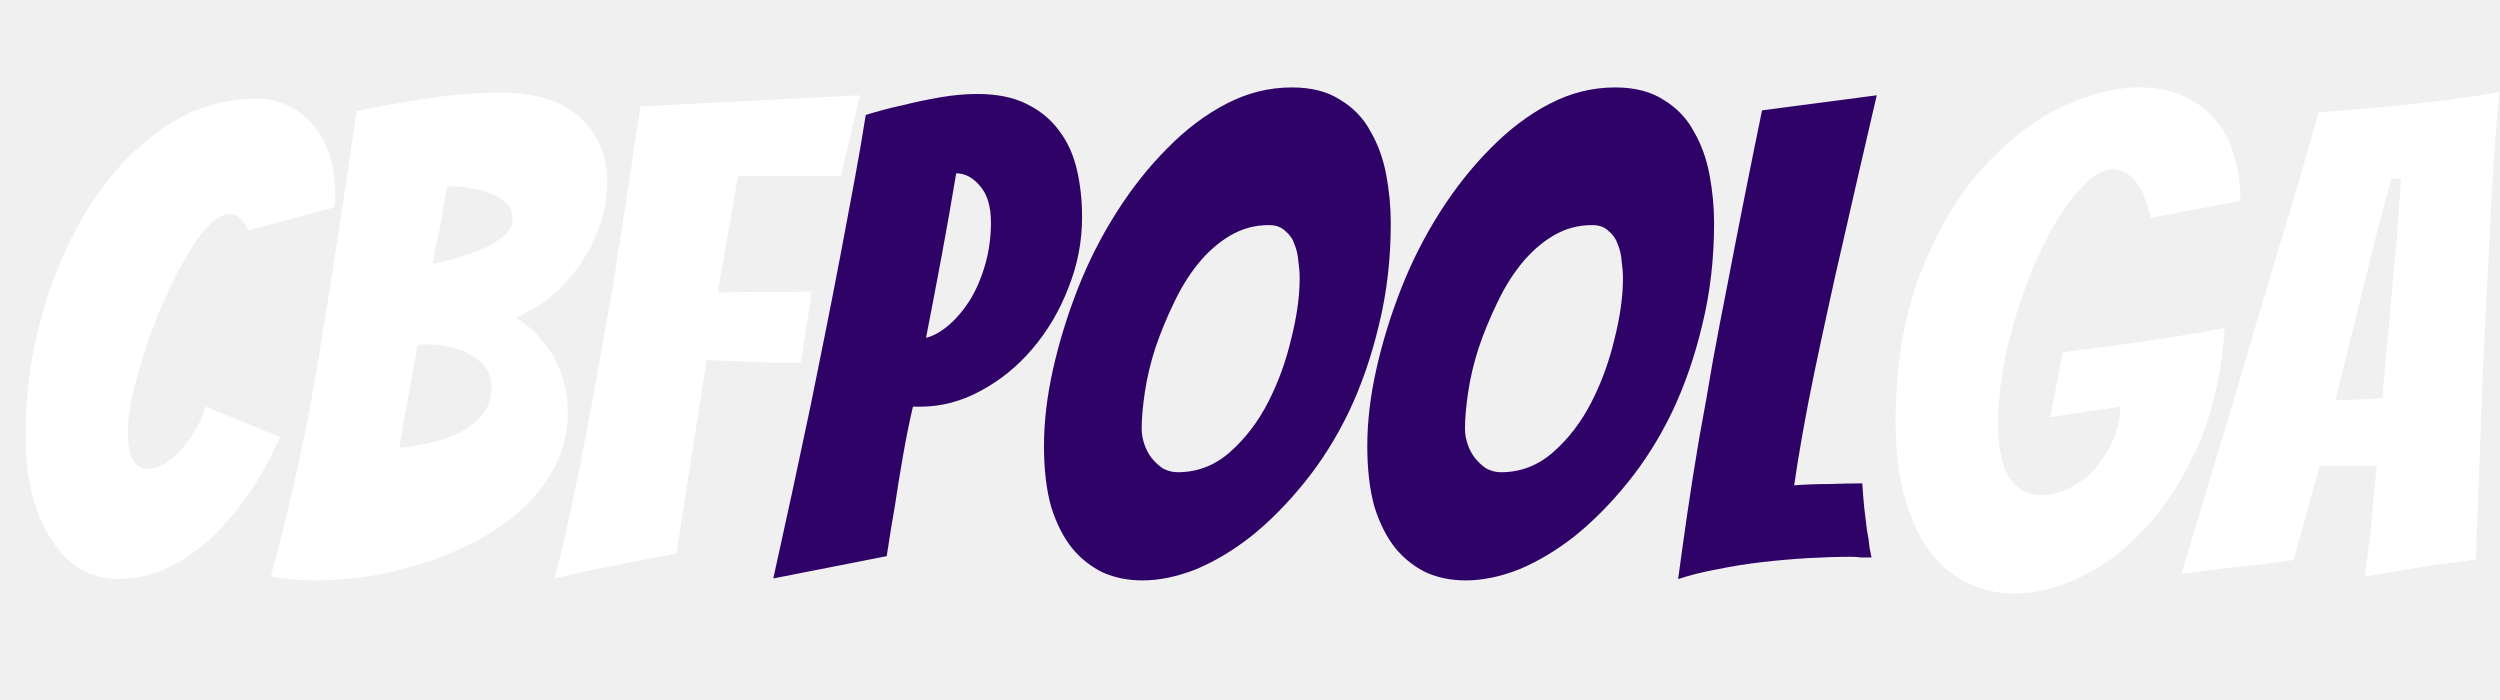
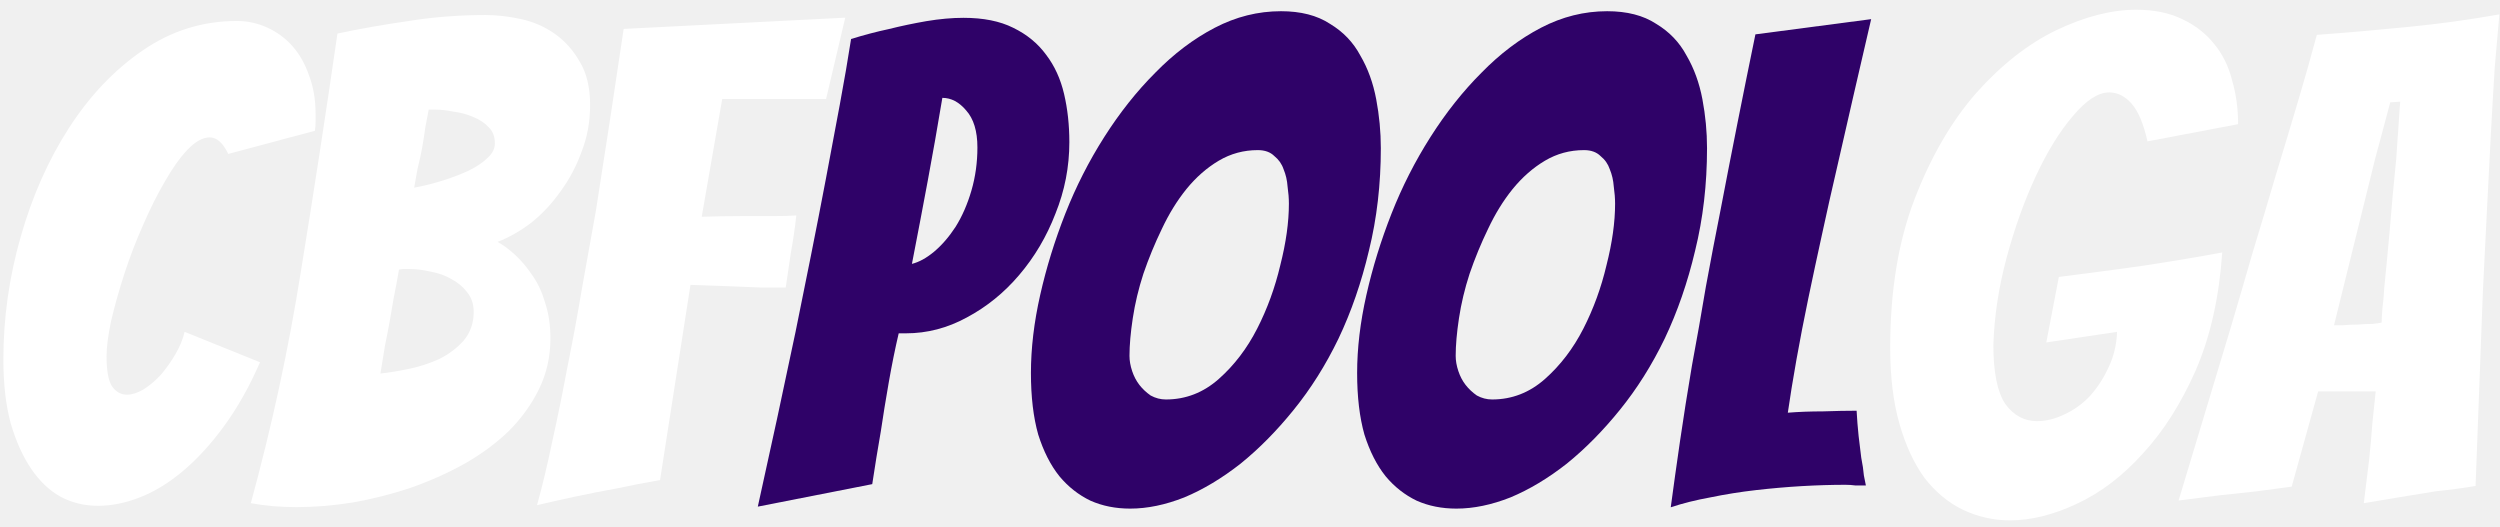
- <svg xmlns="http://www.w3.org/2000/svg" width="225" height="63" viewBox="0 0 225 63" fill="none">
-   <path d="M25.193 39.315C24.249 41.478 23.187 43.366 22.007 44.979C20.866 46.552 19.647 47.89 18.349 48.991C17.09 50.053 15.812 50.84 14.514 51.351C13.216 51.862 11.957 52.118 10.738 52.118C9.519 52.118 8.398 51.843 7.375 51.292C6.392 50.741 5.526 49.915 4.779 48.814C4.032 47.713 3.422 46.356 2.95 44.743C2.517 43.13 2.301 41.242 2.301 39.079C2.301 35.382 2.812 31.743 3.835 28.164C4.858 24.545 6.293 21.3 8.142 18.429C9.991 15.558 12.174 13.257 14.691 11.526C17.248 9.756 20.06 8.871 23.128 8.871C24.072 8.871 24.977 9.068 25.842 9.461C26.707 9.854 27.455 10.405 28.084 11.113C28.713 11.821 29.205 12.686 29.559 13.709C29.952 14.732 30.149 15.872 30.149 17.131C30.149 17.367 30.149 17.623 30.149 17.898C30.149 18.134 30.129 18.39 30.09 18.665L22.361 20.73C21.889 19.747 21.338 19.255 20.709 19.255C20.08 19.255 19.411 19.629 18.703 20.376C18.034 21.084 17.366 22.028 16.697 23.208C16.028 24.349 15.379 25.647 14.75 27.102C14.121 28.518 13.57 29.954 13.098 31.409C12.626 32.864 12.233 34.261 11.918 35.598C11.643 36.896 11.505 37.958 11.505 38.784C11.505 40.043 11.662 40.928 11.977 41.439C12.331 41.95 12.783 42.206 13.334 42.206C13.767 42.206 14.258 42.049 14.809 41.734C15.36 41.38 15.871 40.947 16.343 40.436C16.815 39.885 17.248 39.276 17.641 38.607C18.034 37.938 18.31 37.27 18.467 36.601L25.193 39.315ZM51.098 37.191C51.098 38.804 50.763 40.298 50.095 41.675C49.426 43.052 48.521 44.31 47.381 45.451C46.24 46.552 44.903 47.536 43.369 48.401C41.874 49.227 40.281 49.935 38.59 50.525C36.938 51.076 35.227 51.508 33.457 51.823C31.726 52.098 30.054 52.236 28.442 52.236C26.986 52.236 25.629 52.118 24.371 51.882C26.259 44.999 27.753 38.076 28.855 31.114C29.995 24.113 31.077 17.072 32.1 9.992C34.145 9.559 36.269 9.186 38.472 8.871C40.674 8.517 42.956 8.34 45.316 8.34C46.299 8.34 47.341 8.458 48.443 8.694C49.544 8.93 50.547 9.363 51.452 9.992C52.356 10.621 53.104 11.447 53.694 12.47C54.323 13.493 54.638 14.791 54.638 16.364C54.638 17.859 54.382 19.255 53.871 20.553C53.399 21.851 52.769 23.031 51.983 24.093C51.235 25.155 50.37 26.079 49.387 26.866C48.403 27.613 47.4 28.184 46.378 28.577C46.889 28.852 47.42 29.246 47.971 29.757C48.521 30.268 49.033 30.878 49.505 31.586C49.977 32.255 50.35 33.061 50.626 34.005C50.94 34.949 51.098 36.011 51.098 37.191ZM37.587 31.055C37.429 31.999 37.272 32.845 37.115 33.592C36.997 34.3 36.879 34.988 36.761 35.657C36.643 36.326 36.505 37.034 36.348 37.781C36.23 38.489 36.092 39.335 35.935 40.318C36.682 40.239 37.528 40.102 38.472 39.905C39.416 39.708 40.32 39.413 41.186 39.02C42.051 38.587 42.779 38.037 43.369 37.368C43.959 36.66 44.254 35.814 44.254 34.831C44.254 34.123 44.057 33.533 43.664 33.061C43.31 32.589 42.838 32.196 42.248 31.881C41.697 31.566 41.087 31.35 40.419 31.232C39.75 31.075 39.121 30.996 38.531 30.996C38.334 30.996 38.157 30.996 38 30.996C37.882 30.996 37.744 31.016 37.587 31.055ZM40.242 16.777C40.163 17.21 40.065 17.721 39.947 18.311C39.868 18.901 39.77 19.53 39.652 20.199C39.534 20.828 39.396 21.458 39.239 22.087C39.121 22.716 39.022 23.267 38.944 23.739C39.809 23.582 40.674 23.365 41.54 23.09C42.405 22.815 43.172 22.52 43.841 22.205C44.549 21.851 45.099 21.477 45.493 21.084C45.925 20.691 46.142 20.258 46.142 19.786C46.142 19.196 45.965 18.724 45.611 18.37C45.257 17.977 44.785 17.662 44.195 17.426C43.644 17.19 43.054 17.033 42.425 16.954C41.835 16.836 41.304 16.777 40.832 16.777H40.242ZM56.923 50.584C55.822 50.781 54.622 51.017 53.324 51.292C52.026 51.567 50.885 51.823 49.902 52.059C50.374 50.368 50.826 48.48 51.259 46.395C51.731 44.271 52.183 42.049 52.616 39.728C53.088 37.407 53.521 35.067 53.914 32.707C54.347 30.308 54.76 28.007 55.153 25.804C55.979 20.573 56.805 15.164 57.631 9.579L77.396 8.576L75.685 15.833H66.422L64.593 26.335C65.812 26.296 66.973 26.276 68.074 26.276C68.979 26.276 69.903 26.276 70.847 26.276C71.791 26.276 72.519 26.256 73.03 26.217C72.912 27.318 72.755 28.4 72.558 29.462C72.401 30.524 72.243 31.586 72.086 32.648C71.575 32.648 70.847 32.648 69.903 32.648C68.959 32.609 67.976 32.569 66.953 32.53C65.97 32.491 64.849 32.451 63.59 32.412L60.876 49.817C59.539 50.053 58.221 50.309 56.923 50.584ZM200.223 29.521C199.948 33.533 199.161 37.034 197.863 40.023C196.565 42.973 194.992 45.451 193.143 47.457C191.334 49.463 189.367 50.958 187.243 51.941C185.158 52.924 183.172 53.416 181.284 53.416C179.829 53.416 178.432 53.101 177.095 52.472C175.797 51.843 174.656 50.899 173.673 49.64C172.729 48.342 171.982 46.729 171.431 44.802C170.88 42.875 170.605 40.613 170.605 38.017C170.605 32.943 171.333 28.518 172.788 24.742C174.243 20.966 176.072 17.819 178.275 15.302C180.517 12.785 182.897 10.916 185.414 9.697C187.971 8.478 190.35 7.868 192.553 7.868C194.126 7.868 195.483 8.143 196.624 8.694C197.804 9.245 198.768 9.992 199.515 10.936C200.262 11.841 200.793 12.922 201.108 14.181C201.462 15.4 201.639 16.698 201.639 18.075L193.556 19.609C193.202 18.036 192.73 16.915 192.14 16.246C191.55 15.577 190.881 15.243 190.134 15.243C189.151 15.243 188.069 15.951 186.889 17.367C185.709 18.744 184.608 20.533 183.585 22.736C182.562 24.939 181.697 27.358 180.989 29.993C180.281 32.628 179.888 35.224 179.809 37.781C179.809 40.22 180.163 41.97 180.871 43.032C181.618 44.055 182.562 44.566 183.703 44.566C184.49 44.566 185.296 44.369 186.122 43.976C186.987 43.583 187.754 43.032 188.423 42.324C189.092 41.577 189.642 40.731 190.075 39.787C190.547 38.804 190.803 37.742 190.842 36.601L184.529 37.545L185.65 31.704C187.499 31.468 189.308 31.232 191.078 30.996C192.573 30.799 194.146 30.563 195.798 30.288C197.489 30.013 198.964 29.757 200.223 29.521ZM219.281 50.82C218.298 50.977 217.216 51.154 216.036 51.351C214.856 51.548 213.794 51.725 212.85 51.882C213.008 50.584 213.165 49.306 213.322 48.047C213.44 46.946 213.539 45.844 213.617 44.743C213.735 43.642 213.834 42.698 213.912 41.911H208.779L206.419 50.407C205.554 50.525 204.531 50.663 203.351 50.82C202.171 50.938 201.07 51.056 200.047 51.174C198.789 51.331 197.55 51.489 196.33 51.646C197.904 46.415 199.457 41.262 200.991 36.188C201.621 34.064 202.27 31.842 202.938 29.521C203.646 27.2 204.335 24.899 205.003 22.618C205.711 20.297 206.38 18.075 207.009 15.951C207.639 13.827 208.189 11.88 208.661 10.11C211.336 9.913 214.05 9.677 216.803 9.402C219.596 9.127 222.31 8.753 224.945 8.281C224.827 9.54 224.69 11.113 224.532 13.001C224.414 14.85 224.296 16.875 224.178 19.078C224.06 21.281 223.942 23.582 223.824 25.981C223.706 28.38 223.588 30.74 223.47 33.061C223.274 38.489 223.057 44.251 222.821 50.348C221.641 50.545 220.461 50.702 219.281 50.82ZM210.195 36.011C210.353 36.011 210.628 36.011 211.021 36.011C211.454 35.972 211.887 35.952 212.319 35.952C212.791 35.913 213.224 35.893 213.617 35.893C214.011 35.854 214.286 35.814 214.443 35.775C214.443 35.539 214.463 35.146 214.502 34.595C214.581 34.005 214.64 33.356 214.679 32.648C214.758 31.901 214.837 31.094 214.915 30.229C214.994 29.364 215.073 28.518 215.151 27.692C215.309 25.686 215.505 23.523 215.741 21.202L216.095 16.069L215.21 16.128L213.853 21.202L210.195 36.011Z" fill="white" />
-   <path d="M69.597 52.059C70.777 46.749 71.898 41.557 72.96 36.483C73.393 34.359 73.845 32.117 74.317 29.757C74.789 27.397 75.242 25.076 75.674 22.795C76.107 20.514 76.52 18.311 76.913 16.187C77.307 14.063 77.641 12.116 77.916 10.346C79.057 9.992 80.178 9.697 81.279 9.461C82.381 9.186 83.502 8.95 84.642 8.753C85.822 8.556 86.924 8.458 87.946 8.458C89.716 8.458 91.191 8.753 92.371 9.343C93.591 9.933 94.574 10.739 95.321 11.762C96.069 12.745 96.6 13.906 96.914 15.243C97.229 16.58 97.386 18.016 97.386 19.55C97.386 21.753 96.973 23.877 96.147 25.922C95.361 27.967 94.279 29.796 92.902 31.409C91.565 32.982 90.011 34.241 88.241 35.185C86.511 36.129 84.701 36.601 82.813 36.601H82.164C81.85 37.938 81.555 39.394 81.279 40.967C81.004 42.54 80.768 43.996 80.571 45.333C80.296 46.906 80.04 48.48 79.804 50.053L69.597 52.059ZM86.058 15.597C85.626 18.193 85.193 20.651 84.76 22.972C84.328 25.293 83.856 27.771 83.344 30.406C83.974 30.249 84.623 29.895 85.291 29.344C85.999 28.754 86.648 28.007 87.238 27.102C87.828 26.158 88.3 25.076 88.654 23.857C89.008 22.638 89.185 21.359 89.185 20.022C89.185 18.567 88.851 17.465 88.182 16.718C87.553 15.971 86.845 15.597 86.058 15.597ZM125.17 20.081C125.17 23.306 124.816 26.355 124.108 29.226C123.439 32.058 122.535 34.674 121.394 37.073C120.253 39.433 118.916 41.557 117.382 43.445C115.887 45.294 114.314 46.887 112.662 48.224C111.01 49.522 109.338 50.525 107.647 51.233C105.956 51.902 104.343 52.236 102.809 52.236C101.511 52.236 100.331 52 99.269 51.528C98.207 51.017 97.282 50.289 96.496 49.345C95.709 48.362 95.08 47.123 94.608 45.628C94.175 44.094 93.959 42.265 93.959 40.141C93.959 37.938 94.234 35.618 94.785 33.179C95.335 30.74 96.083 28.321 97.027 25.922C97.971 23.523 99.131 21.241 100.508 19.078C101.885 16.915 103.399 15.007 105.051 13.355C106.703 11.664 108.473 10.326 110.361 9.343C112.249 8.36 114.216 7.868 116.261 7.868C118.031 7.868 119.486 8.242 120.627 8.989C121.807 9.697 122.712 10.641 123.341 11.821C124.01 12.962 124.482 14.26 124.757 15.715C125.032 17.17 125.17 18.626 125.17 20.081ZM102.75 38.607C102.75 39.04 102.829 39.492 102.986 39.964C103.143 40.436 103.36 40.849 103.635 41.203C103.91 41.557 104.245 41.872 104.638 42.147C105.071 42.383 105.523 42.501 105.995 42.501C107.765 42.501 109.338 41.891 110.715 40.672C112.092 39.453 113.232 37.958 114.137 36.188C115.042 34.418 115.73 32.53 116.202 30.524C116.713 28.518 116.969 26.689 116.969 25.037C116.969 24.565 116.93 24.054 116.851 23.503C116.812 22.952 116.694 22.441 116.497 21.969C116.34 21.497 116.064 21.104 115.671 20.789C115.317 20.435 114.825 20.258 114.196 20.258C112.937 20.258 111.777 20.573 110.715 21.202C109.653 21.831 108.689 22.677 107.824 23.739C106.998 24.762 106.27 25.942 105.641 27.279C105.012 28.577 104.461 29.914 103.989 31.291C103.556 32.628 103.242 33.946 103.045 35.244C102.848 36.542 102.75 37.663 102.75 38.607ZM154.267 20.081C154.267 23.306 153.913 26.355 153.205 29.226C152.536 32.058 151.631 34.674 150.491 37.073C149.35 39.433 148.013 41.557 146.479 43.445C144.984 45.294 143.411 46.887 141.759 48.224C140.107 49.522 138.435 50.525 136.744 51.233C135.052 51.902 133.44 52.236 131.906 52.236C130.608 52.236 129.428 52 128.366 51.528C127.304 51.017 126.379 50.289 125.593 49.345C124.806 48.362 124.177 47.123 123.705 45.628C123.272 44.094 123.056 42.265 123.056 40.141C123.056 37.938 123.331 35.618 123.882 33.179C124.432 30.74 125.18 28.321 126.124 25.922C127.068 23.523 128.228 21.241 129.605 19.078C130.981 16.915 132.496 15.007 134.148 13.355C135.8 11.664 137.57 10.326 139.458 9.343C141.346 8.36 143.312 7.868 145.358 7.868C147.128 7.868 148.583 8.242 149.724 8.989C150.904 9.697 151.808 10.641 152.438 11.821C153.106 12.962 153.578 14.26 153.854 15.715C154.129 17.17 154.267 18.626 154.267 20.081ZM131.847 38.607C131.847 39.04 131.925 39.492 132.083 39.964C132.24 40.436 132.456 40.849 132.732 41.203C133.007 41.557 133.341 41.872 133.735 42.147C134.167 42.383 134.62 42.501 135.092 42.501C136.862 42.501 138.435 41.891 139.812 40.672C141.188 39.453 142.329 37.958 143.234 36.188C144.138 34.418 144.827 32.53 145.299 30.524C145.81 28.518 146.066 26.689 146.066 25.037C146.066 24.565 146.026 24.054 145.948 23.503C145.908 22.952 145.79 22.441 145.594 21.969C145.436 21.497 145.161 21.104 144.768 20.789C144.414 20.435 143.922 20.258 143.293 20.258C142.034 20.258 140.874 20.573 139.812 21.202C138.75 21.831 137.786 22.677 136.921 23.739C136.095 24.762 135.367 25.942 134.738 27.279C134.108 28.577 133.558 29.914 133.086 31.291C132.653 32.628 132.338 33.946 132.142 35.244C131.945 36.542 131.847 37.663 131.847 38.607ZM166.607 50.112C165.388 50.112 164.09 50.151 162.713 50.23C161.376 50.309 160.019 50.427 158.642 50.584C157.266 50.741 155.909 50.958 154.571 51.233C153.273 51.469 152.093 51.764 151.031 52.118C151.267 50.348 151.543 48.381 151.857 46.218C152.172 44.055 152.526 41.813 152.919 39.492C153.352 37.171 153.765 34.831 154.158 32.471C154.591 30.111 155.024 27.849 155.456 25.686C156.44 20.533 157.482 15.282 158.583 9.933L168.908 8.576C167.846 13.139 166.824 17.583 165.84 21.91C165.408 23.759 164.975 25.686 164.542 27.692C164.11 29.659 163.697 31.586 163.303 33.474C162.91 35.362 162.556 37.191 162.241 38.961C161.927 40.731 161.671 42.304 161.474 43.681C162.458 43.602 163.5 43.563 164.601 43.563C165.742 43.524 166.745 43.504 167.61 43.504C167.65 44.251 167.709 44.999 167.787 45.746C167.866 46.454 167.945 47.103 168.023 47.693C168.141 48.283 168.22 48.814 168.259 49.286C168.338 49.719 168.397 50.014 168.436 50.171C168.122 50.171 167.807 50.171 167.492 50.171C167.217 50.132 166.922 50.112 166.607 50.112Z" fill="#2F0268" />
+ <svg xmlns="http://www.w3.org/2000/svg" width="223" height="47" viewBox="0 0 223 47" fill="none">
+   <path d="M23.193 32.315C22.249 34.478 21.187 36.366 20.007 37.979C18.866 39.552 17.647 40.89 16.349 41.991C15.09 43.053 13.812 43.84 12.514 44.351C11.216 44.862 9.957 45.118 8.738 45.118C7.519 45.118 6.398 44.843 5.375 44.292C4.392 43.741 3.526 42.915 2.779 41.814C2.032 40.713 1.422 39.356 0.95 37.743C0.517 36.13 0.301 34.242 0.301 32.079C0.301 28.382 0.812 24.743 1.835 21.164C2.858 17.545 4.293 14.3 6.142 11.429C7.991 8.558 10.174 6.257 12.691 4.526C15.248 2.756 18.06 1.871 21.128 1.871C22.072 1.871 22.977 2.068 23.842 2.461C24.707 2.854 25.455 3.405 26.084 4.113C26.713 4.821 27.205 5.686 27.559 6.709C27.952 7.732 28.149 8.872 28.149 10.131C28.149 10.367 28.149 10.623 28.149 10.898C28.149 11.134 28.129 11.39 28.09 11.665L20.361 13.73C19.889 12.747 19.338 12.255 18.709 12.255C18.08 12.255 17.411 12.629 16.703 13.376C16.034 14.084 15.366 15.028 14.697 16.208C14.028 17.349 13.379 18.647 12.75 20.102C12.121 21.518 11.57 22.954 11.098 24.409C10.626 25.864 10.233 27.261 9.918 28.598C9.643 29.896 9.505 30.958 9.505 31.784C9.505 33.043 9.662 33.928 9.977 34.439C10.331 34.95 10.783 35.206 11.334 35.206C11.767 35.206 12.258 35.049 12.809 34.734C13.36 34.38 13.871 33.947 14.343 33.436C14.815 32.885 15.248 32.276 15.641 31.607C16.034 30.938 16.31 30.27 16.467 29.601L23.193 32.315Z" fill="white" />
+   <path d="M49.098 30.191C49.098 31.804 48.763 33.298 48.095 34.675C47.426 36.052 46.521 37.31 45.381 38.451C44.24 39.552 42.903 40.536 41.369 41.401C39.874 42.227 38.281 42.935 36.59 43.525C34.938 44.076 33.227 44.508 31.457 44.823C29.726 45.098 28.054 45.236 26.442 45.236C24.986 45.236 23.629 45.118 22.371 44.882C24.259 37.999 25.753 31.076 26.855 24.114C27.995 17.113 29.077 10.072 30.1 2.992C32.145 2.559 34.269 2.186 36.472 1.871C38.674 1.517 40.956 1.34 43.316 1.34C44.299 1.34 45.341 1.458 46.443 1.694C47.544 1.93 48.547 2.363 49.452 2.992C50.356 3.621 51.104 4.447 51.694 5.47C52.323 6.493 52.638 7.791 52.638 9.364C52.638 10.859 52.382 12.255 51.871 13.553C51.399 14.851 50.769 16.031 49.983 17.093C49.235 18.155 48.37 19.079 47.387 19.866C46.403 20.613 45.4 21.184 44.378 21.577C44.889 21.852 45.42 22.246 45.971 22.757C46.521 23.268 47.033 23.878 47.505 24.586C47.977 25.255 48.35 26.061 48.626 27.005C48.94 27.949 49.098 29.011 49.098 30.191ZM35.587 24.055C35.429 24.999 35.272 25.845 35.115 26.592C34.997 27.3 34.879 27.988 34.761 28.657C34.643 29.326 34.505 30.034 34.348 30.781C34.23 31.489 34.092 32.335 33.935 33.318C34.682 33.239 35.528 33.102 36.472 32.905C37.416 32.708 38.32 32.413 39.186 32.02C40.051 31.587 40.779 31.037 41.369 30.368C41.959 29.66 42.254 28.814 42.254 27.831C42.254 27.123 42.057 26.533 41.664 26.061C41.31 25.589 40.838 25.196 40.248 24.881C39.697 24.566 39.087 24.35 38.419 24.232C37.75 24.075 37.121 23.996 36.531 23.996C36.334 23.996 36.157 23.996 36 23.996C35.882 23.996 35.744 24.016 35.587 24.055ZM38.242 9.777C38.163 10.21 38.065 10.721 37.947 11.311C37.868 11.901 37.77 12.53 37.652 13.199C37.534 13.828 37.396 14.458 37.239 15.087C37.121 15.716 37.022 16.267 36.944 16.739C37.809 16.582 38.674 16.365 39.54 16.09C40.405 15.815 41.172 15.52 41.841 15.205C42.549 14.851 43.099 14.477 43.493 14.084C43.925 13.691 44.142 13.258 44.142 12.786C44.142 12.196 43.965 11.724 43.611 11.37C43.257 10.977 42.785 10.662 42.195 10.426C41.644 10.19 41.054 10.033 40.425 9.954C39.835 9.836 39.304 9.777 38.832 9.777H38.242Z" fill="white" />
+   <path d="M54.923 43.584C53.822 43.781 52.622 44.017 51.324 44.292C50.026 44.567 48.885 44.823 47.902 45.059C48.374 43.368 48.826 41.48 49.259 39.395C49.731 37.271 50.183 35.049 50.616 32.728C51.088 30.407 51.521 28.067 51.914 25.707C52.347 23.308 52.76 21.007 53.153 18.804C53.979 13.573 54.805 8.164 55.631 2.579L75.396 1.576L73.685 8.833H64.422L62.593 19.335C63.812 19.296 64.973 19.276 66.074 19.276C66.979 19.276 67.903 19.276 68.847 19.276C69.791 19.276 70.519 19.256 71.03 19.217C70.912 20.318 70.755 21.4 70.558 22.462C70.401 23.524 70.243 24.586 70.086 25.648C69.575 25.648 68.847 25.648 67.903 25.648C66.959 25.609 65.976 25.569 64.953 25.53C63.97 25.491 62.849 25.451 61.59 25.412L58.876 42.817C57.539 43.053 56.221 43.309 54.923 43.584Z" fill="white" />
+   <path d="M198.223 22.521C197.948 26.533 197.161 30.034 195.863 33.023C194.565 35.973 192.992 38.451 191.143 40.457C189.334 42.463 187.367 43.958 185.243 44.941C183.158 45.924 181.172 46.416 179.284 46.416C177.829 46.416 176.432 46.101 175.095 45.472C173.797 44.843 172.656 43.899 171.673 42.64C170.729 41.342 169.982 39.729 169.431 37.802C168.88 35.875 168.605 33.613 168.605 31.017C168.605 25.943 169.333 21.518 170.788 17.742C172.243 13.966 174.072 10.819 176.275 8.302C178.517 5.785 180.897 3.916 183.414 2.697C185.971 1.478 188.35 0.868 190.553 0.868C192.126 0.868 193.483 1.143 194.624 1.694C195.804 2.245 196.768 2.992 197.515 3.936C198.262 4.841 198.793 5.922 199.108 7.181C199.462 8.4 199.639 9.698 199.639 11.075L191.556 12.609C191.202 11.036 190.73 9.915 190.14 9.246C189.55 8.577 188.881 8.243 188.134 8.243C187.151 8.243 186.069 8.951 184.889 10.367C183.709 11.744 182.608 13.533 181.585 15.736C180.562 17.939 179.697 20.358 178.989 22.993C178.281 25.628 177.888 28.224 177.809 30.781C177.809 33.22 178.163 34.97 178.871 36.032C179.618 37.055 180.562 37.566 181.703 37.566C182.49 37.566 183.296 37.369 184.122 36.976C184.987 36.583 185.754 36.032 186.423 35.324C187.092 34.577 187.642 33.731 188.075 32.787C188.547 31.804 188.803 30.742 188.842 29.601L182.529 30.545L183.65 24.704C185.499 24.468 187.308 24.232 189.078 23.996C190.573 23.799 192.146 23.563 193.798 23.288C195.489 23.013 196.964 22.757 198.223 22.521Z" fill="white" />
+   <path d="M217.281 43.82C216.298 43.977 215.216 44.154 214.036 44.351C212.856 44.548 211.794 44.725 210.85 44.882C211.008 43.584 211.165 42.306 211.322 41.047C211.44 39.946 211.539 38.844 211.617 37.743C211.735 36.642 211.834 35.698 211.912 34.911H206.779L204.419 43.407C203.554 43.525 202.531 43.663 201.351 43.82C200.171 43.938 199.07 44.056 198.047 44.174C196.789 44.331 195.55 44.489 194.33 44.646C195.904 39.415 197.457 34.262 198.991 29.188C199.621 27.064 200.27 24.842 200.938 22.521C201.646 20.2 202.335 17.899 203.003 15.618C203.711 13.297 204.38 11.075 205.009 8.951C205.639 6.827 206.189 4.88 206.661 3.11C209.336 2.913 212.05 2.677 214.803 2.402C217.596 2.127 220.31 1.753 222.945 1.281C222.827 2.54 222.69 4.113 222.532 6.001C222.414 7.85 222.296 9.875 222.178 12.078C222.06 14.281 221.942 16.582 221.824 18.981C221.706 21.38 221.588 23.74 221.47 26.061C221.274 31.489 221.057 37.251 220.821 43.348C219.641 43.545 218.461 43.702 217.281 43.82ZM208.195 29.011C208.353 29.011 208.628 29.011 209.021 29.011C209.454 28.972 209.887 28.952 210.319 28.952C210.791 28.913 211.224 28.893 211.617 28.893C212.011 28.854 212.286 28.814 212.443 28.775C212.443 28.539 212.463 28.146 212.502 27.595C212.581 27.005 212.64 26.356 212.679 25.648C212.758 24.901 212.837 24.094 212.915 23.229C212.994 22.364 213.073 21.518 213.151 20.692C213.309 18.686 213.505 16.523 213.741 14.202L214.095 9.069L213.21 9.128L211.853 14.202L208.195 29.011Z" fill="white" />
+   <path d="M67.597 45.191C68.777 39.881 69.898 34.689 70.96 29.615C71.393 27.491 71.845 25.249 72.317 22.889C72.789 20.529 73.242 18.208 73.674 15.927C74.107 13.646 74.52 11.443 74.913 9.319C75.307 7.195 75.641 5.248 75.916 3.478C77.057 3.124 78.178 2.829 79.279 2.593C80.381 2.318 81.502 2.082 82.642 1.885C83.822 1.688 84.924 1.59 85.946 1.59C87.716 1.59 89.191 1.885 90.371 2.475C91.591 3.065 92.574 3.871 93.321 4.894C94.069 5.877 94.6 7.038 94.914 8.375C95.229 9.712 95.386 11.148 95.386 12.682C95.386 14.885 94.973 17.009 94.147 19.054C93.361 21.099 92.279 22.928 90.902 24.541C89.565 26.114 88.011 27.373 86.241 28.317C84.511 29.261 82.701 29.733 80.813 29.733H80.164C79.85 31.07 79.555 32.526 79.279 34.099C79.004 35.672 78.768 37.128 78.571 38.465C78.296 40.038 78.04 41.612 77.804 43.185L67.597 45.191ZM84.058 8.729C83.626 11.325 83.193 13.783 82.76 16.104C82.328 18.425 81.856 20.903 81.344 23.538C81.974 23.381 82.623 23.027 83.291 22.476C83.999 21.886 84.648 21.139 85.238 20.234C85.828 19.29 86.3 18.208 86.654 16.989C87.008 15.77 87.185 14.491 87.185 13.154C87.185 11.699 86.851 10.597 86.182 9.85C85.553 9.103 84.845 8.729 84.058 8.729Z" fill="#2F0268" />
+   <path d="M123.17 13.213C123.17 16.438 122.816 19.487 122.108 22.358C121.439 25.19 120.535 27.806 119.394 30.205C118.253 32.565 116.916 34.689 115.382 36.577C113.887 38.426 112.314 40.019 110.662 41.356C109.01 42.654 107.338 43.657 105.647 44.365C103.956 45.034 102.343 45.368 100.809 45.368C99.511 45.368 98.331 45.132 97.269 44.66C96.207 44.149 95.282 43.421 94.496 42.477C93.709 41.494 93.08 40.255 92.608 38.76C92.175 37.226 91.959 35.397 91.959 33.273C91.959 31.07 92.234 28.75 92.785 26.311C93.335 23.872 94.083 21.453 95.027 19.054C95.971 16.655 97.131 14.373 98.508 12.21C99.885 10.047 101.399 8.139 103.051 6.487C104.703 4.796 106.473 3.458 108.361 2.475C110.249 1.492 112.216 1 114.261 1C116.031 1 117.486 1.374 118.627 2.121C119.807 2.829 120.712 3.773 121.341 4.953C122.01 6.094 122.482 7.392 122.757 8.847C123.032 10.302 123.17 11.758 123.17 13.213ZM100.75 31.739C100.75 32.172 100.829 32.624 100.986 33.096C101.143 33.568 101.36 33.981 101.635 34.335C101.91 34.689 102.245 35.004 102.638 35.279C103.071 35.515 103.523 35.633 103.995 35.633C105.765 35.633 107.338 35.023 108.715 33.804C110.092 32.585 111.232 31.09 112.137 29.32C113.042 27.55 113.73 25.662 114.202 23.656C114.713 21.65 114.969 19.821 114.969 18.169C114.969 17.697 114.93 17.186 114.851 16.635C114.812 16.084 114.694 15.573 114.497 15.101C114.34 14.629 114.064 14.236 113.671 13.921C113.317 13.567 112.825 13.39 112.196 13.39C110.937 13.39 109.777 13.705 108.715 14.334C107.653 14.963 106.689 15.809 105.824 16.871C104.998 17.894 104.27 19.074 103.641 20.411C103.012 21.709 102.461 23.046 101.989 24.423C101.556 25.76 101.242 27.078 101.045 28.376C100.848 29.674 100.75 30.795 100.75 31.739Z" fill="#2F0268" />
+   <path d="M152.267 13.213C152.267 16.438 151.913 19.487 151.205 22.358C150.536 25.19 149.631 27.806 148.491 30.205C147.35 32.565 146.013 34.689 144.479 36.577C142.984 38.426 141.411 40.019 139.759 41.356C138.107 42.654 136.435 43.657 134.744 44.365C133.052 45.034 131.44 45.368 129.906 45.368C128.608 45.368 127.428 45.132 126.366 44.66C125.304 44.149 124.379 43.421 123.593 42.477C122.806 41.494 122.177 40.255 121.705 38.76C121.272 37.226 121.056 35.397 121.056 33.273C121.056 31.07 121.331 28.75 121.882 26.311C122.432 23.872 123.18 21.453 124.124 19.054C125.068 16.655 126.228 14.373 127.605 12.21C128.981 10.047 130.496 8.139 132.148 6.487C133.8 4.796 135.57 3.458 137.458 2.475C139.346 1.492 141.312 1 143.358 1C145.128 1 146.583 1.374 147.724 2.121C148.904 2.829 149.808 3.773 150.438 4.953C151.106 6.094 151.578 7.392 151.854 8.847C152.129 10.302 152.267 11.758 152.267 13.213ZM129.847 31.739C129.847 32.172 129.925 32.624 130.083 33.096C130.24 33.568 130.456 33.981 130.732 34.335C131.007 34.689 131.341 35.004 131.735 35.279C132.167 35.515 132.62 35.633 133.092 35.633C134.862 35.633 136.435 35.023 137.812 33.804C139.188 32.585 140.329 31.09 141.234 29.32C142.138 27.55 142.827 25.662 143.299 23.656C143.81 21.65 144.066 19.821 144.066 18.169C144.066 17.697 144.026 17.186 143.948 16.635C143.908 16.084 143.79 15.573 143.594 15.101C143.436 14.629 143.161 14.236 142.768 13.921C142.414 13.567 141.922 13.39 141.293 13.39C140.034 13.39 138.874 13.705 137.812 14.334C136.75 14.963 135.786 15.809 134.921 16.871C134.095 17.894 133.367 19.074 132.738 20.411C132.108 21.709 131.558 23.046 131.086 24.423C130.653 25.76 130.338 27.078 130.142 28.376C129.945 29.674 129.847 30.795 129.847 31.739Z" fill="#2F0268" />
+   <path d="M164.607 43.244C163.388 43.244 162.09 43.283 160.713 43.362C159.376 43.441 158.019 43.559 156.642 43.716C155.266 43.873 153.909 44.09 152.571 44.365C151.273 44.601 150.093 44.896 149.031 45.25C149.267 43.48 149.543 41.513 149.857 39.35C150.172 37.187 150.526 34.945 150.919 32.624C151.352 30.303 151.765 27.963 152.158 25.603C152.591 23.243 153.024 20.981 153.456 18.818C154.44 13.665 155.482 8.414 156.583 3.065L166.908 1.708C165.846 6.271 164.824 10.715 163.84 15.042C163.408 16.891 162.975 18.818 162.542 20.824C162.11 22.791 161.697 24.718 161.303 26.606C160.91 28.494 160.556 30.323 160.241 32.093C159.927 33.863 159.671 35.436 159.474 36.813C160.458 36.734 161.5 36.695 162.601 36.695C163.742 36.656 164.745 36.636 165.61 36.636C165.65 37.383 165.709 38.131 165.787 38.878C165.866 39.586 165.945 40.235 166.023 40.825C166.141 41.415 166.22 41.946 166.259 42.418C166.338 42.851 166.397 43.146 166.436 43.303C166.122 43.303 165.807 43.303 165.492 43.303C165.217 43.264 164.922 43.244 164.607 43.244Z" fill="#2F0268" />
</svg>
